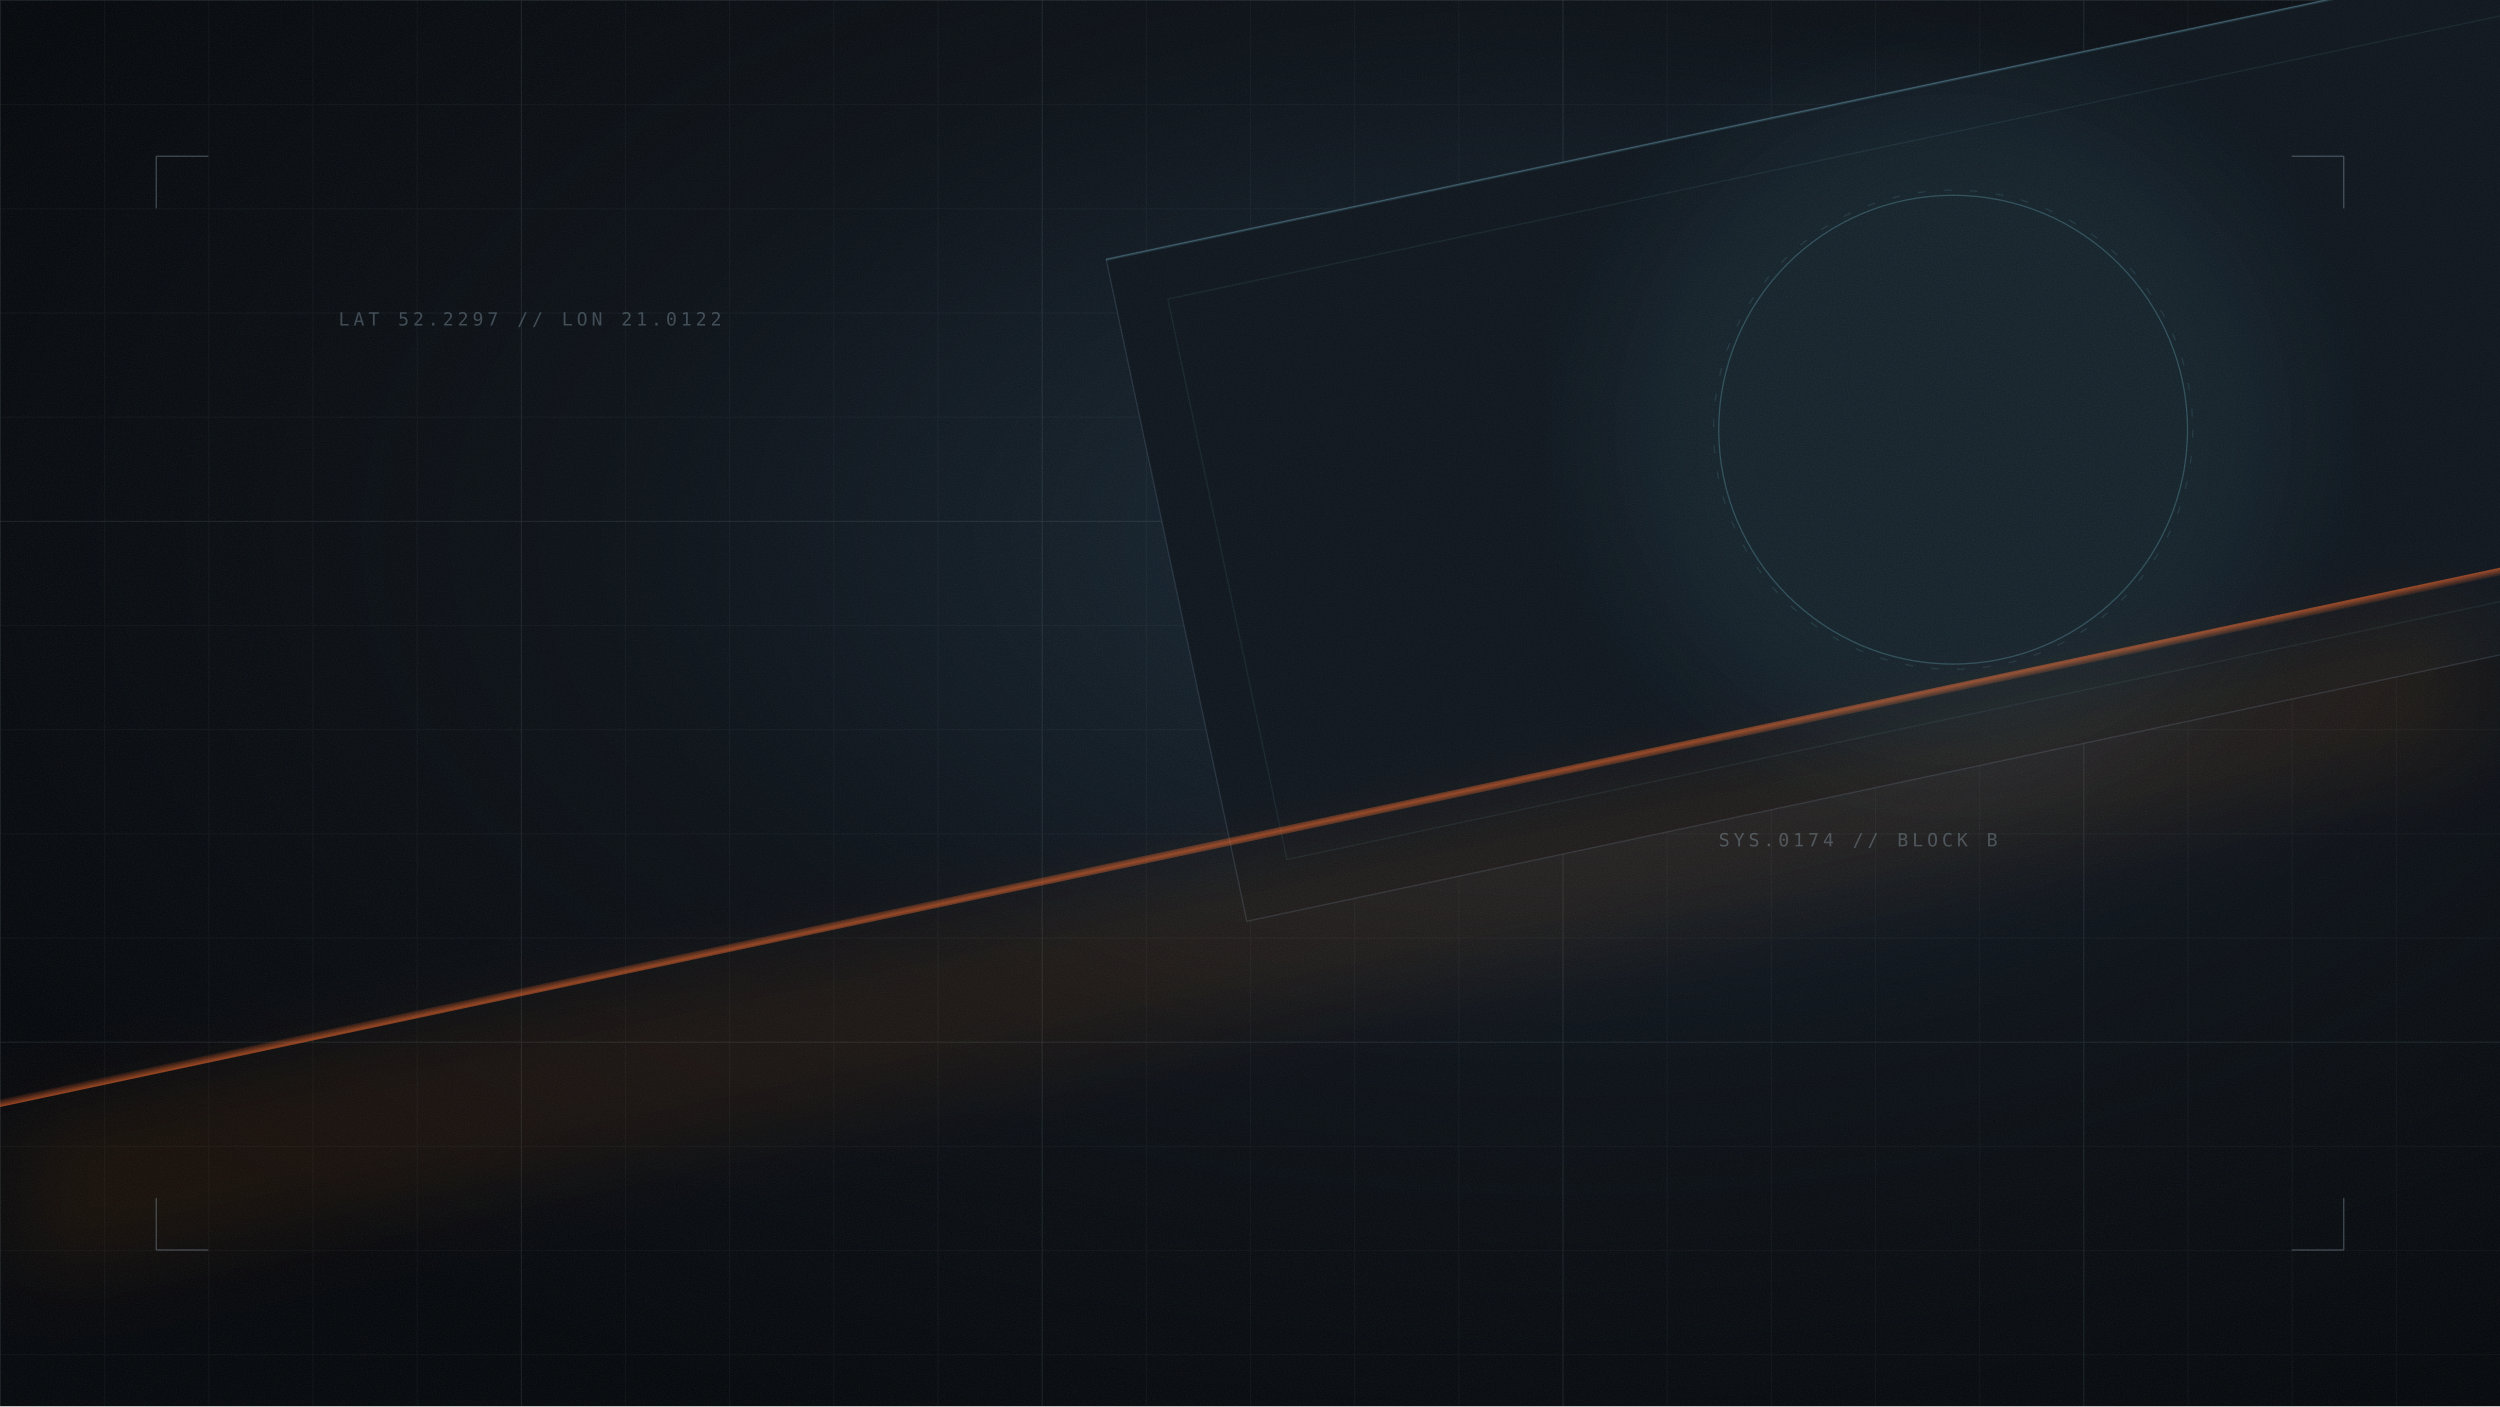
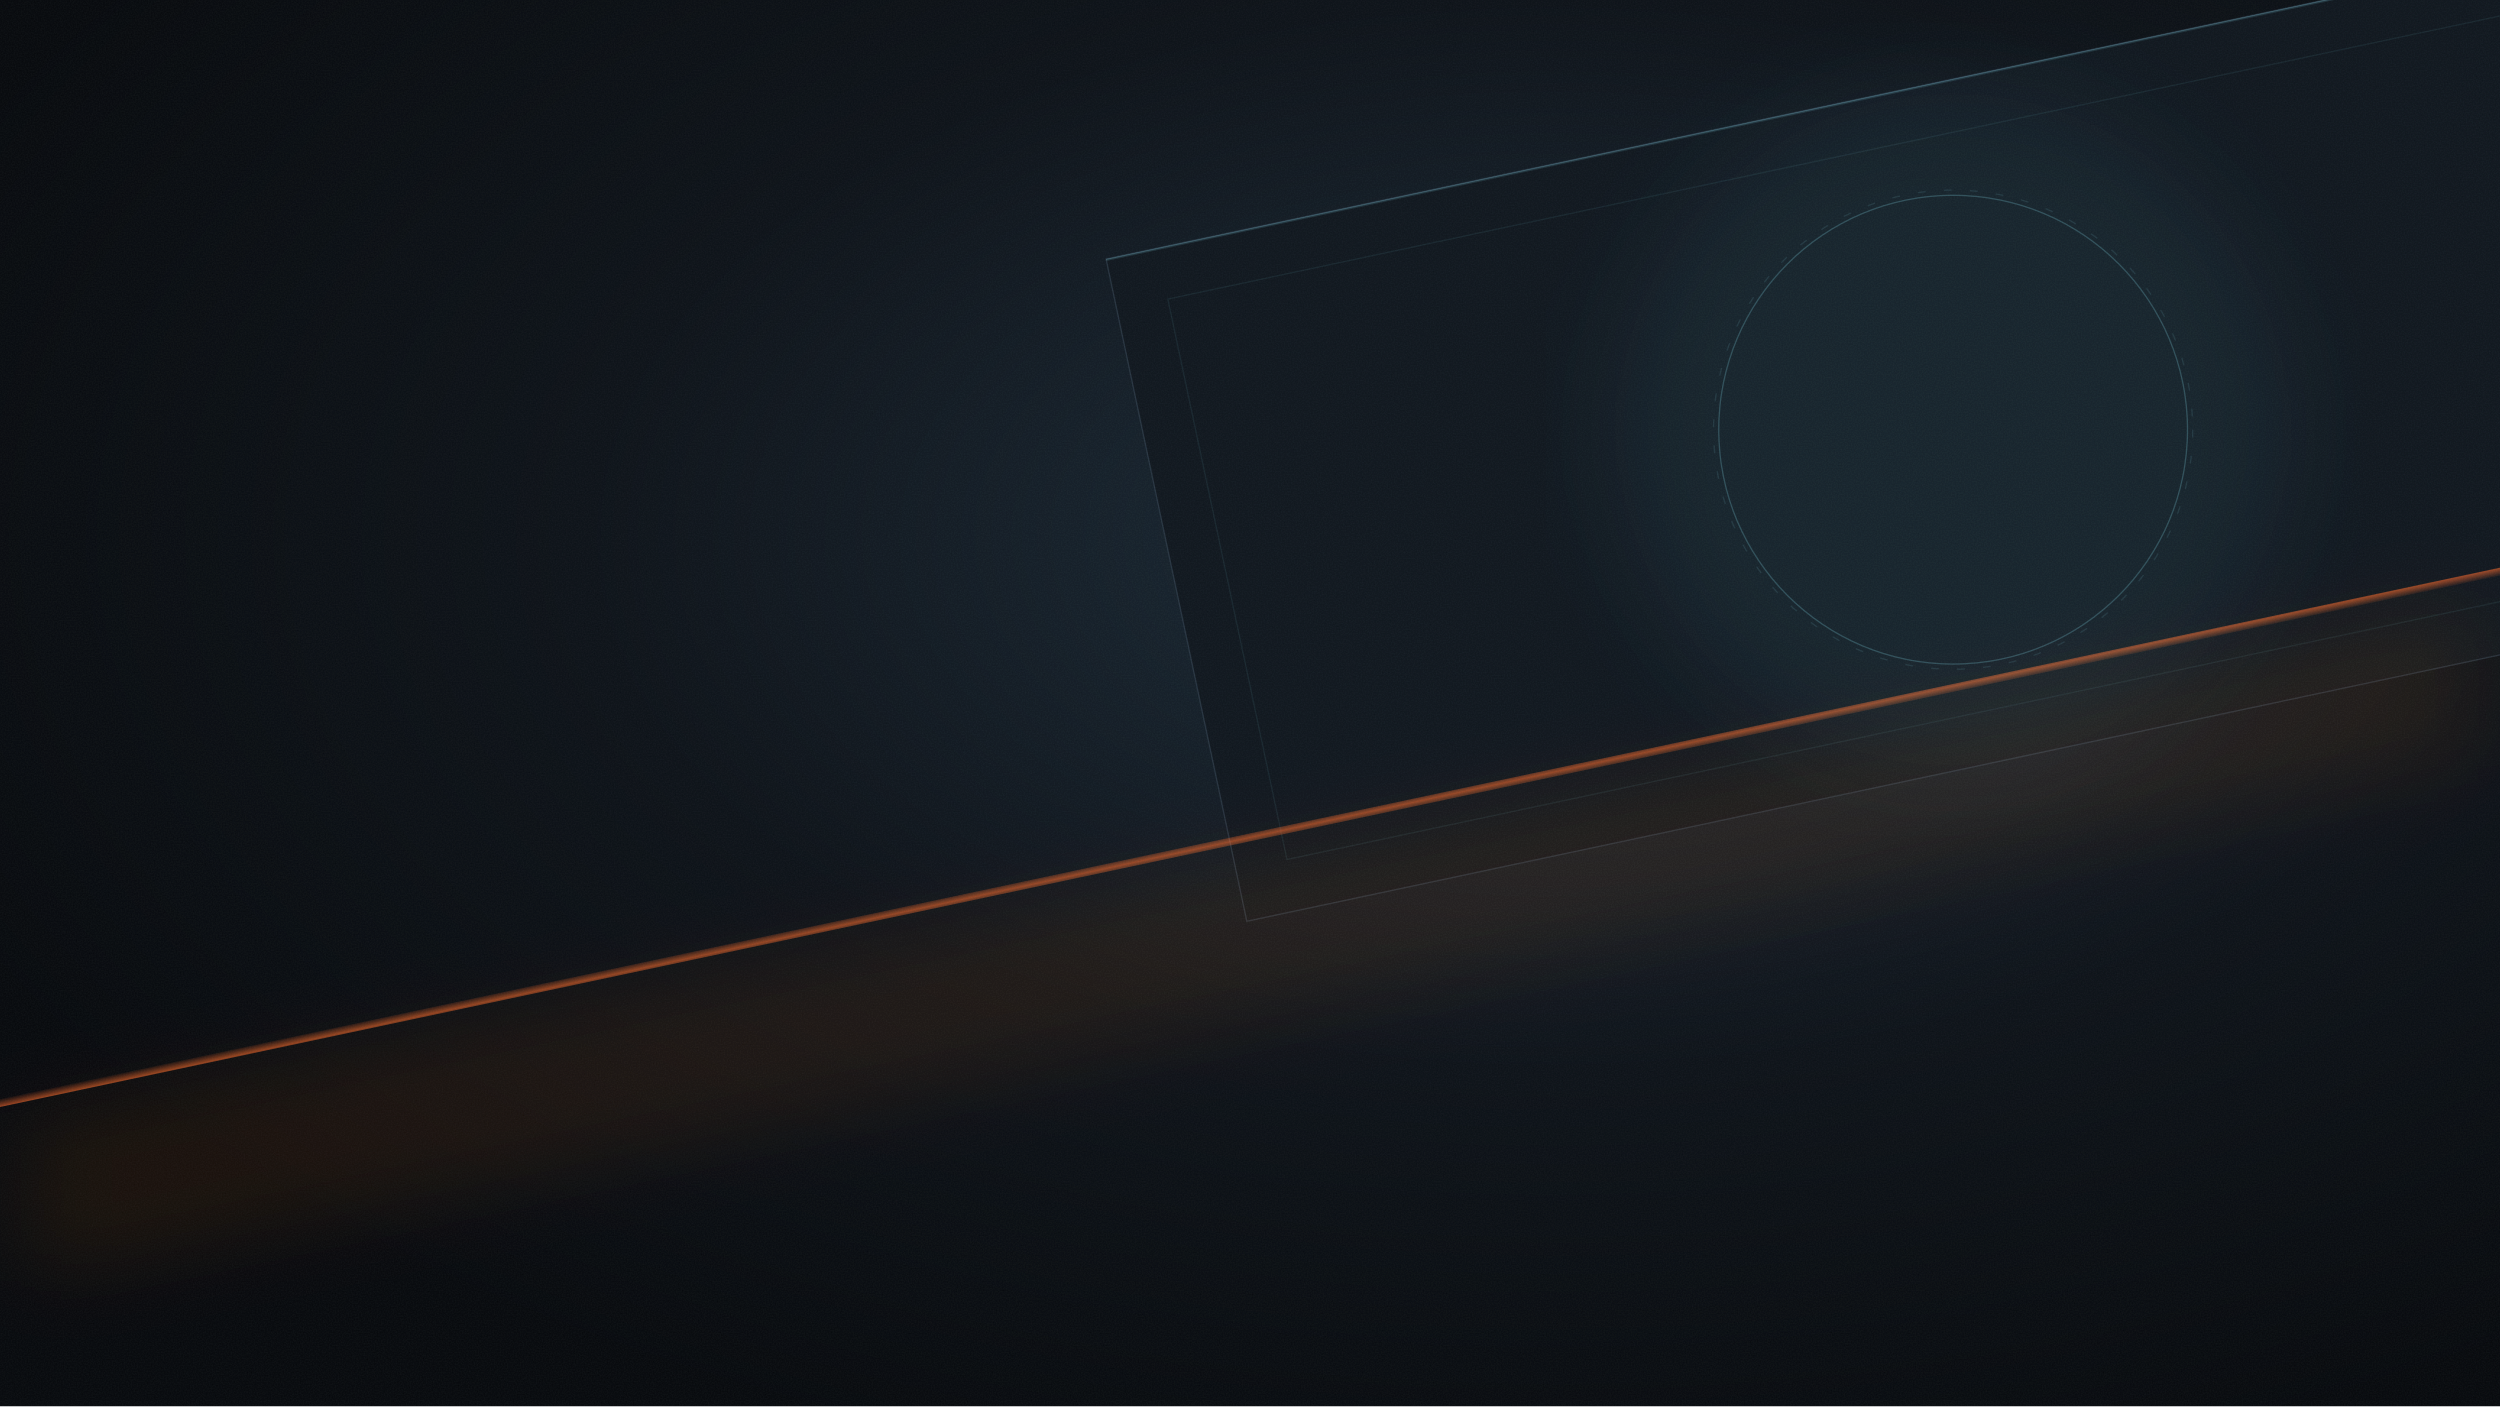
<svg xmlns="http://www.w3.org/2000/svg" width="1920" height="1080" viewBox="0 0 1920 1080">
  <defs>
    <radialGradient id="glow" cx="62%" cy="38%" r="70%">
      <stop offset="0" stop-color="#1b2a36" />
      <stop offset="0.55" stop-color="#0b1016" />
      <stop offset="1" stop-color="#05070a" />
    </radialGradient>
    <linearGradient id="rust" x1="0" y1="0" x2="1" y2="1">
      <stop offset="0" stop-color="#ff6a2b" stop-opacity="0.0" />
      <stop offset="0.5" stop-color="#ff6a2b" stop-opacity="0.55" />
      <stop offset="1" stop-color="#ff6a2b" stop-opacity="0.0" />
    </linearGradient>
    <linearGradient id="steel" x1="0" y1="0" x2="0" y2="1">
      <stop offset="0" stop-color="#7fd4e6" stop-opacity="0.35" />
      <stop offset="1" stop-color="#7fd4e6" stop-opacity="0" />
    </linearGradient>
-     <pattern id="grid" width="80" height="80" patternUnits="userSpaceOnUse">
-       <path d="M80 0H0V80" fill="none" stroke="#9fb4c4" stroke-opacity="0.07" stroke-width="1" />
-     </pattern>
-     <pattern id="grid2" width="400" height="400" patternUnits="userSpaceOnUse">
-       <path d="M400 0H0V400" fill="none" stroke="#9fb4c4" stroke-opacity="0.12" stroke-width="1" />
-     </pattern>
    <filter id="grain" x="0" y="0" width="100%" height="100%">
      <feTurbulence type="fractalNoise" baseFrequency="0.9" numOctaves="2" seed="7" />
      <feColorMatrix values="0 0 0 0 0.6  0 0 0 0 0.7  0 0 0 0 0.8  0 0 0 0.06 0" />
    </filter>
    <filter id="blur40">
      <feGaussianBlur stdDeviation="40" />
    </filter>
  </defs>
  <rect width="1920" height="1080" fill="url(#glow)" />
-   <rect width="1920" height="1080" fill="url(#grid)" />
-   <rect width="1920" height="1080" fill="url(#grid2)" />
  <g transform="rotate(-12 1250 400)">
    <rect x="900" y="120" width="1400" height="520" fill="#0e151c" stroke="#3a4b5a" stroke-opacity="0.5" />
    <rect x="900" y="120" width="1400" height="2" fill="url(#steel)" />
    <rect x="940" y="160" width="1320" height="440" fill="none" stroke="#7fd4e6" stroke-opacity="0.08" />
  </g>
  <rect x="-200" y="640" width="2400" height="6" fill="url(#rust)" transform="rotate(-12 960 640)" />
  <rect x="-200" y="660" width="2400" height="120" fill="#ff6a2b" fill-opacity="0.08" filter="url(#blur40)" transform="rotate(-12 960 660)" />
  <circle cx="1500" cy="330" r="260" fill="#7fd4e6" fill-opacity="0.07" filter="url(#blur40)" />
  <circle cx="1500" cy="330" r="180" fill="none" stroke="#7fd4e6" stroke-opacity="0.25" stroke-width="1" />
  <circle cx="1500" cy="330" r="184" fill="none" stroke="#7fd4e6" stroke-opacity="0.12" stroke-width="1" stroke-dasharray="6 14" />
-   <g fill="none" stroke="#9fb4c4" stroke-opacity="0.35">
-     <path d="M120 120h40M120 120v40" />
-     <path d="M1800 120h-40M1800 120v40" />
-     <path d="M120 960h40M120 960v-40" />
-     <path d="M1800 960h-40M1800 960v-40" />
-   </g>
-   <g font-family="ui-monospace, monospace" font-size="14" fill="#9fb4c4" fill-opacity="0.35" letter-spacing="3">
-     <text x="1320" y="650">SYS.0174 // BLOCK B</text>
-     <text x="260" y="250">LAT 52.2297 // LON 21.0122</text>
-   </g>
  <rect width="1920" height="1080" filter="url(#grain)" />
</svg>
